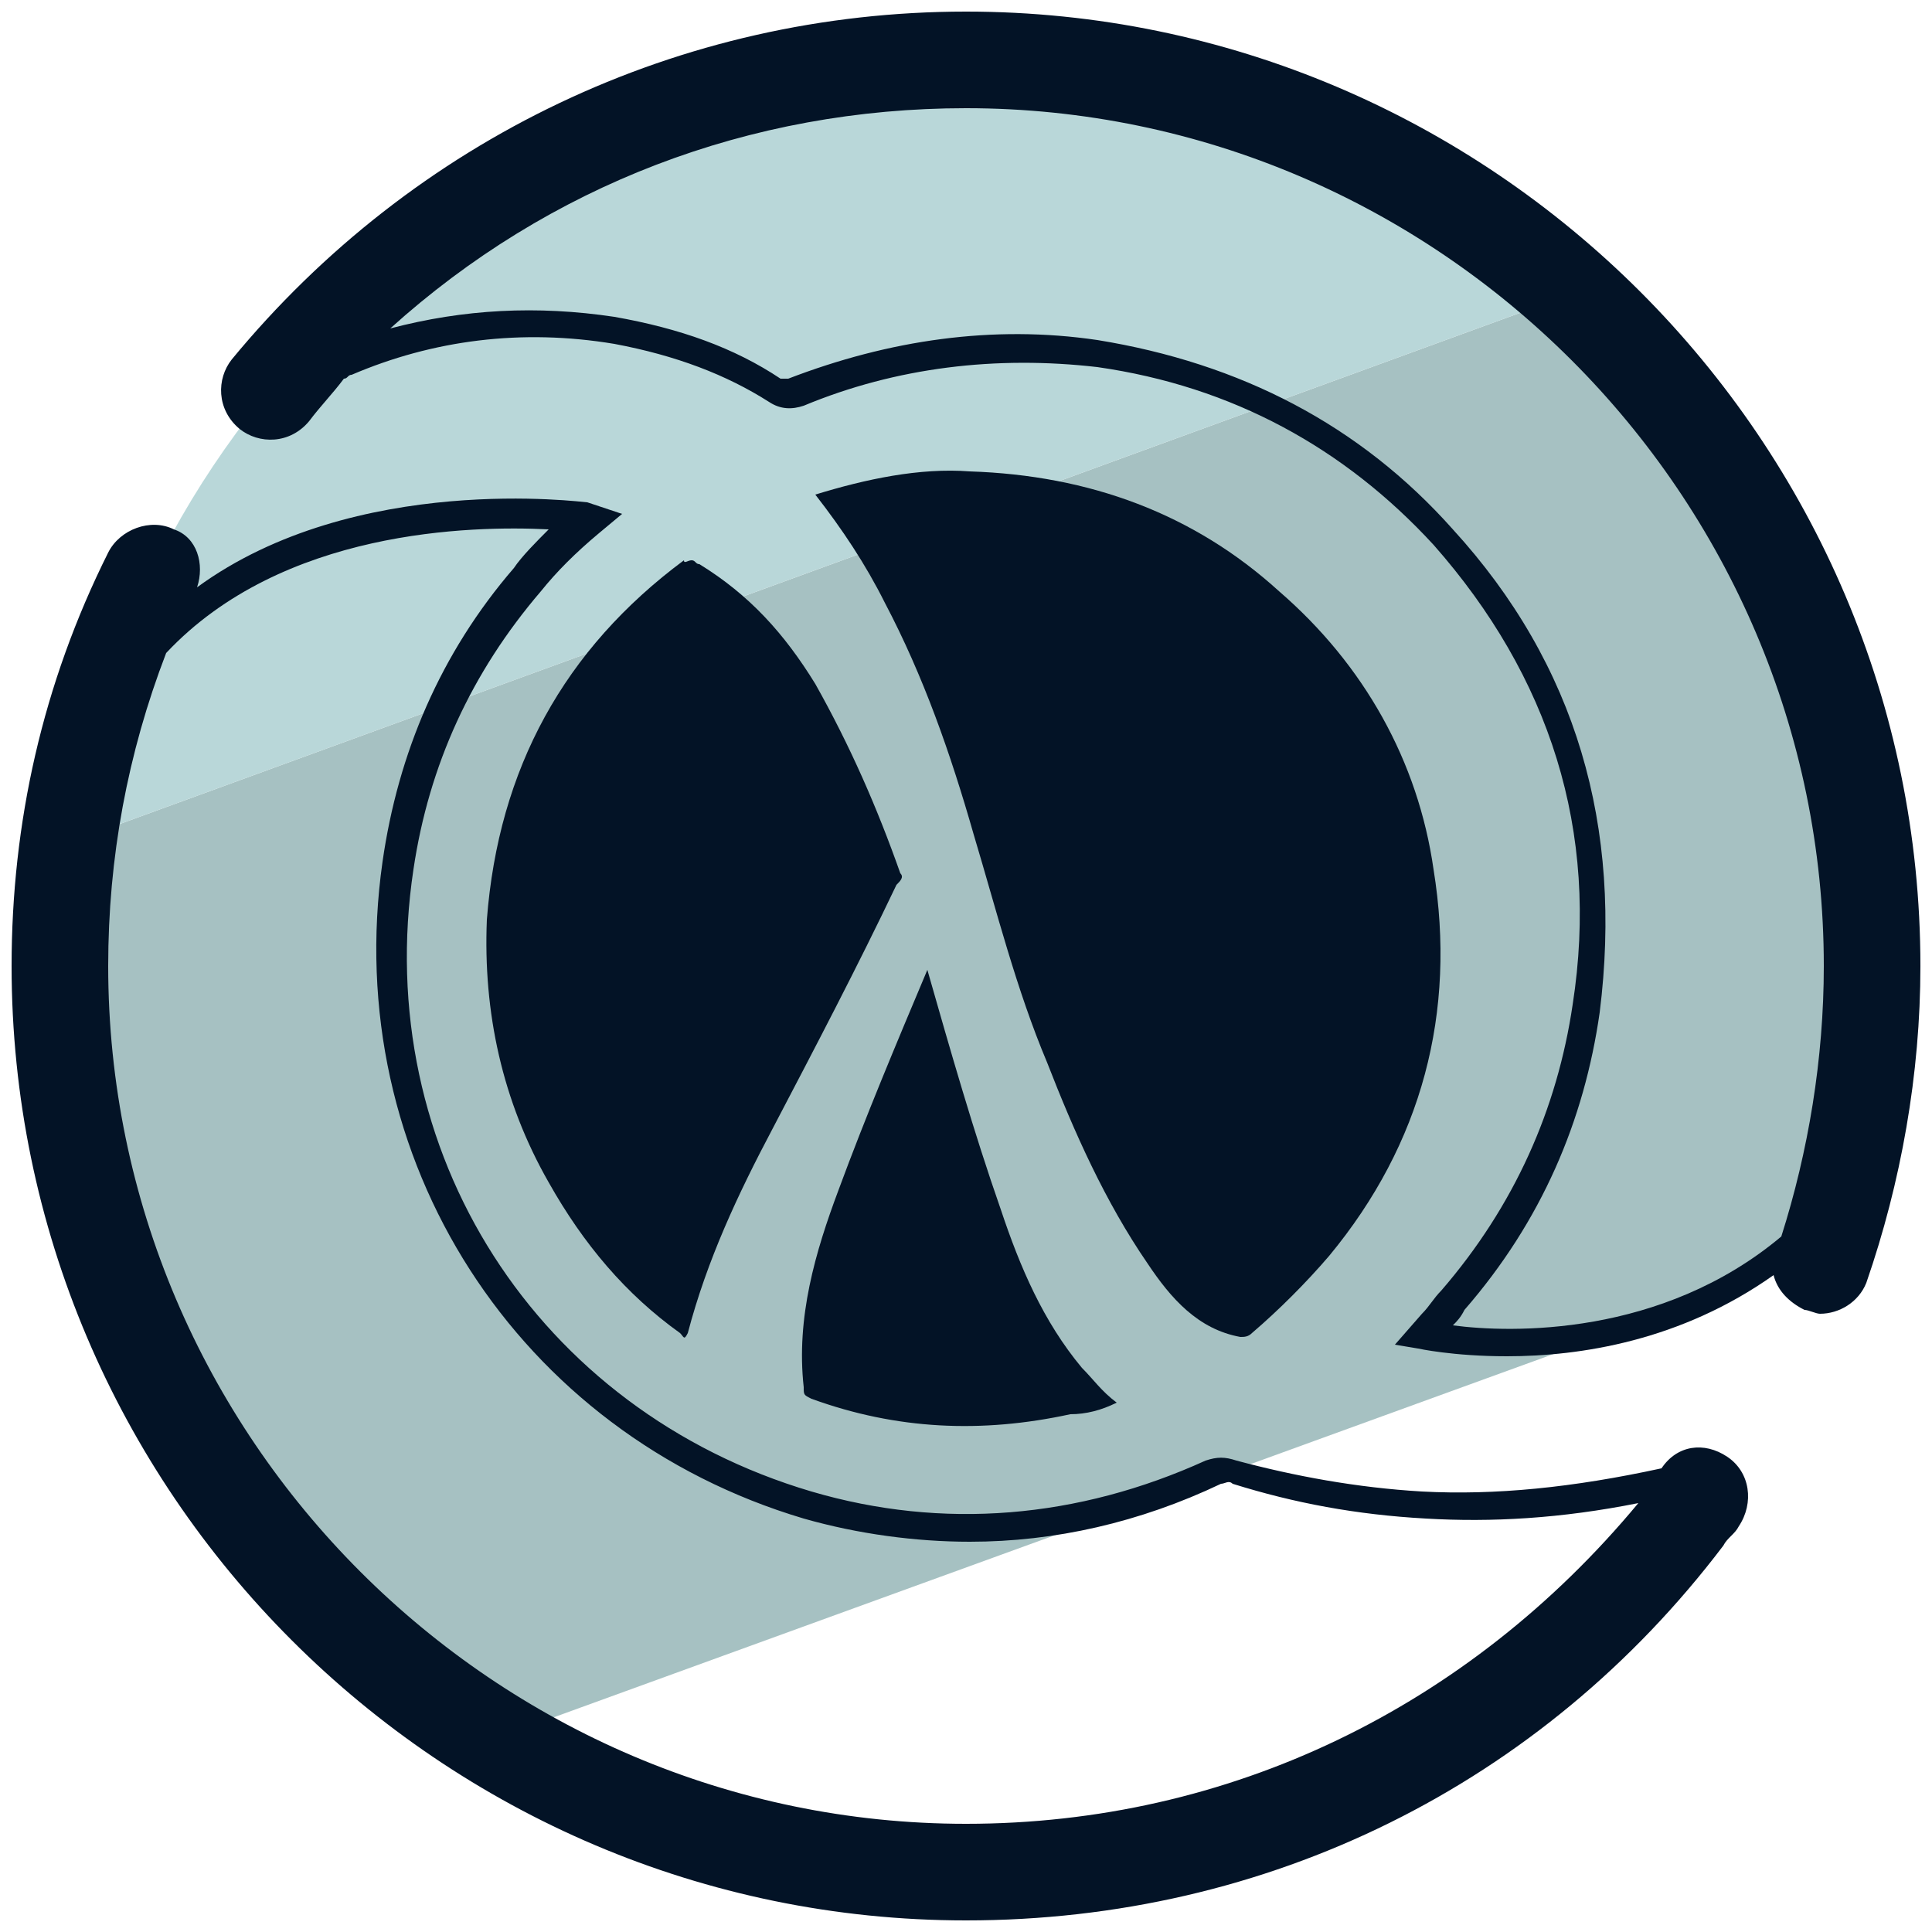
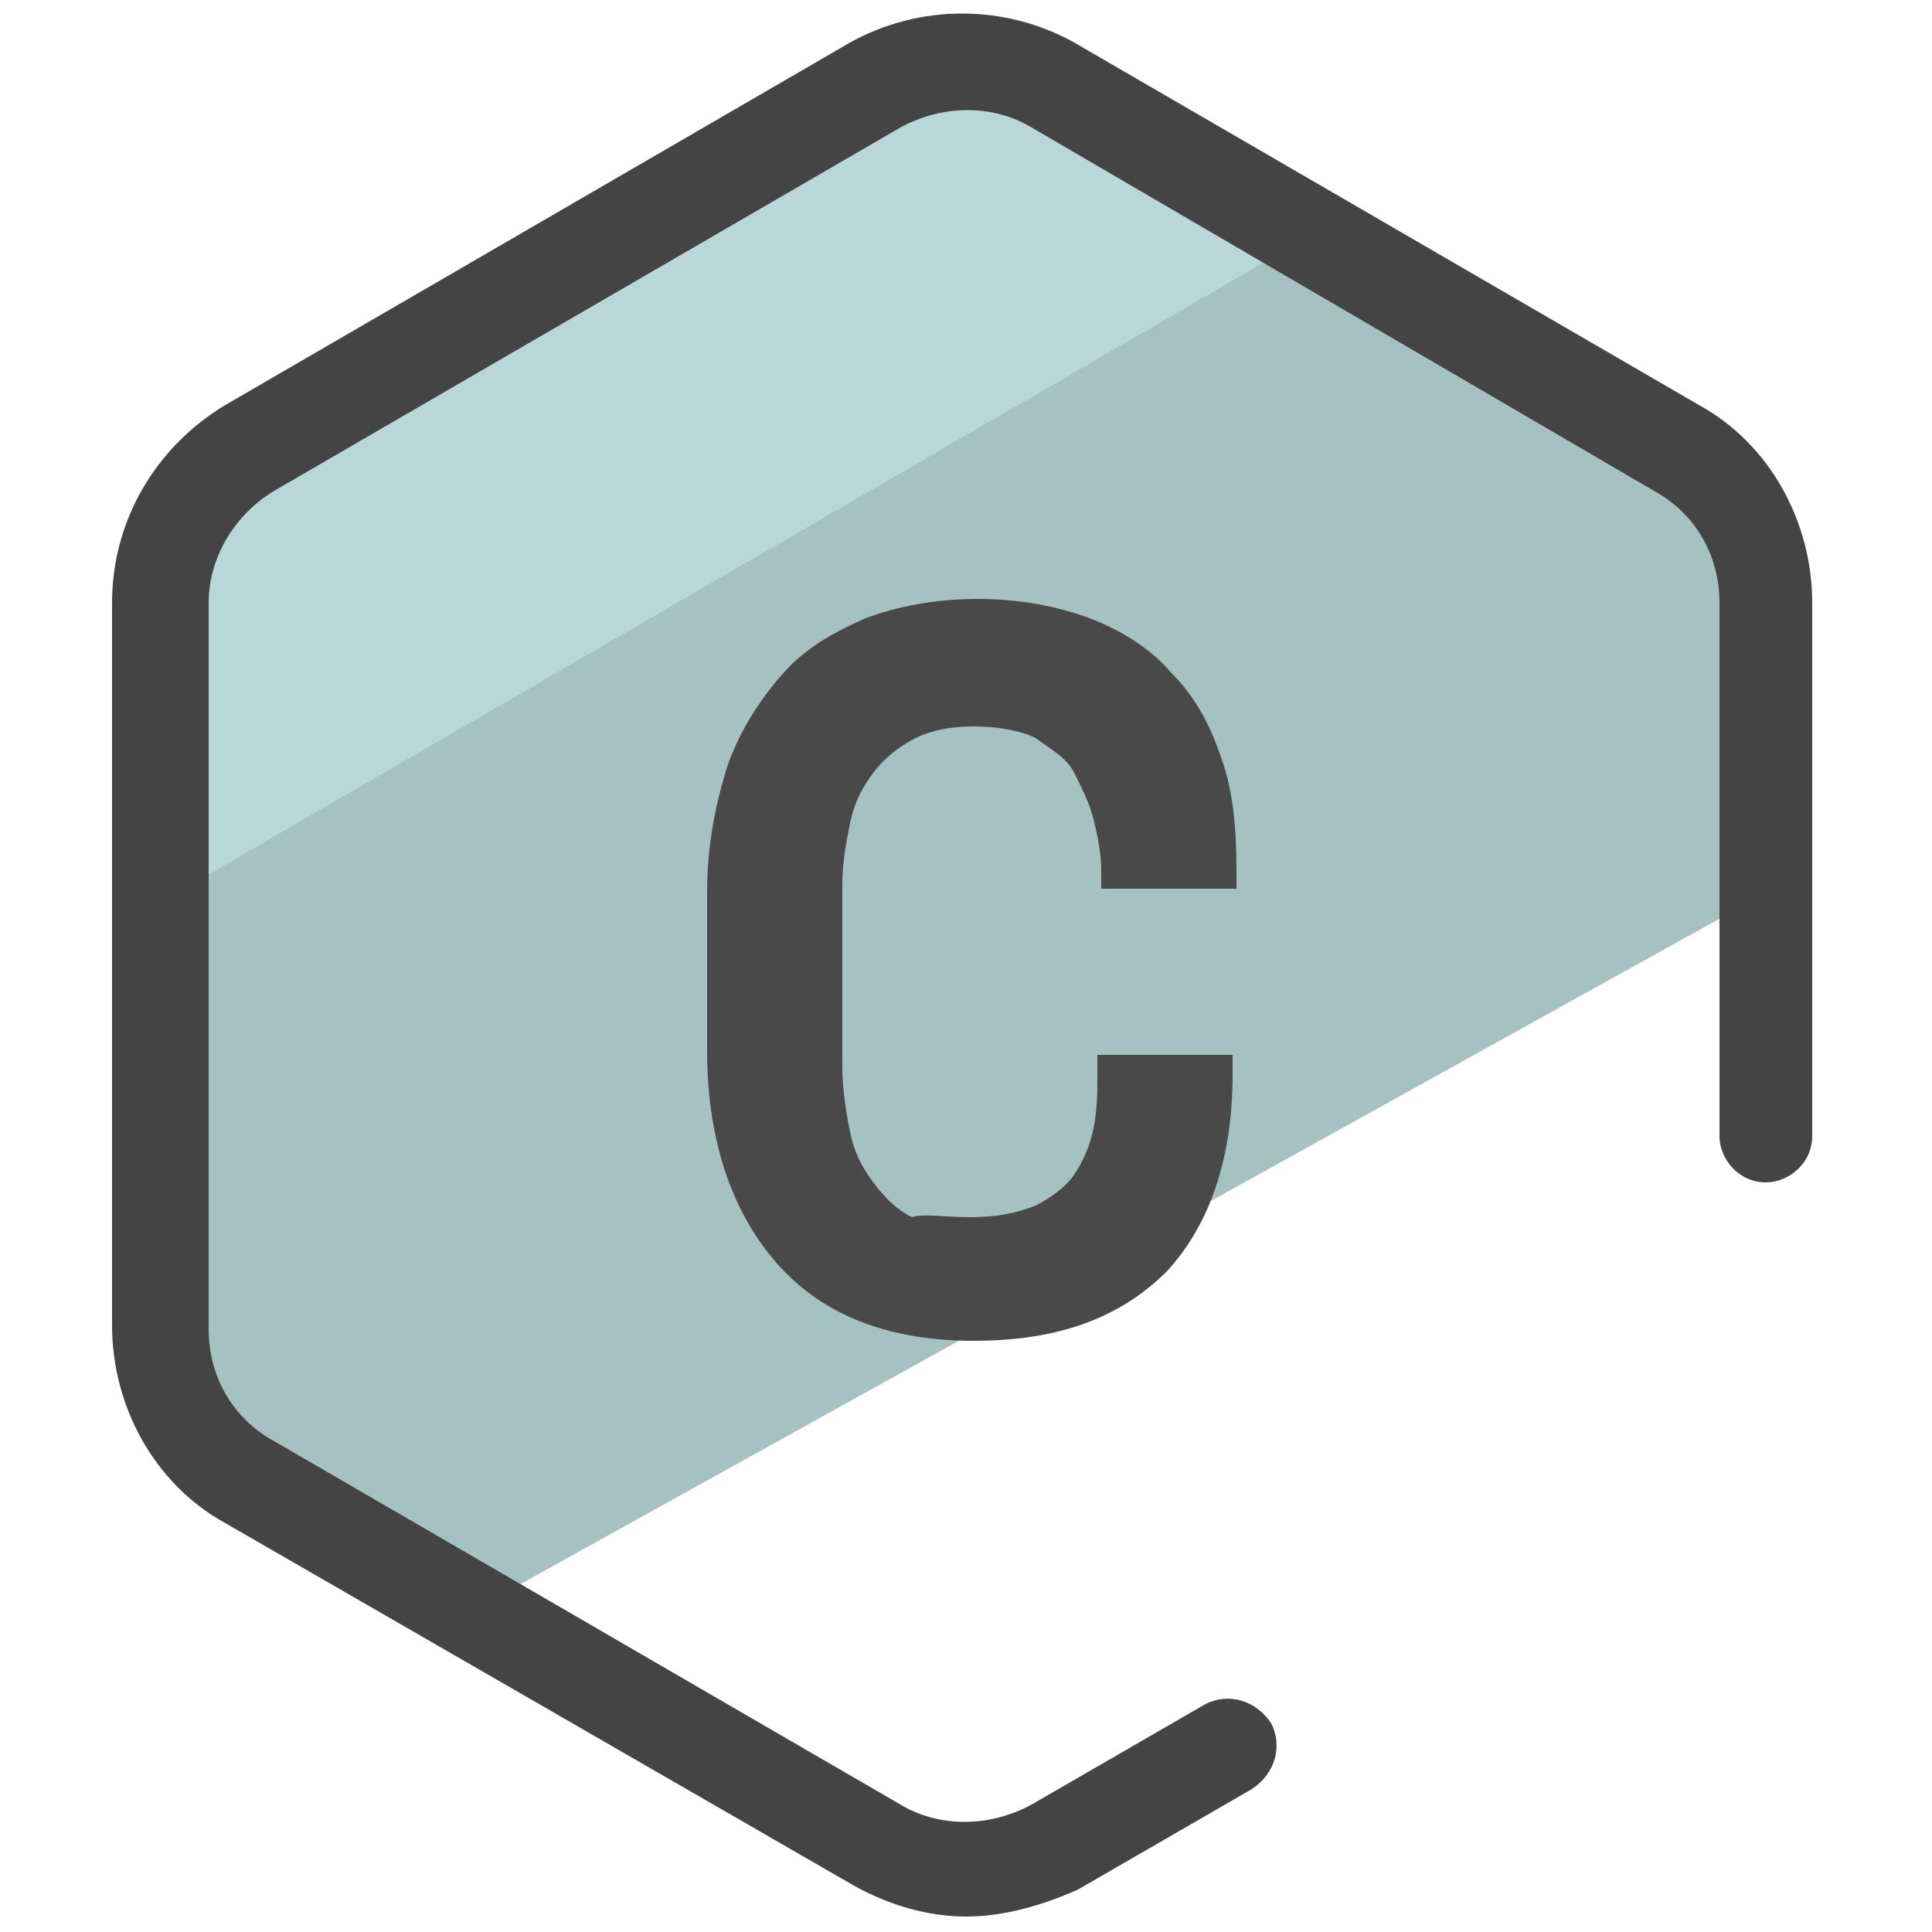
- <svg xmlns="http://www.w3.org/2000/svg" id="Layer_1" x="0" y="0" version="1.1" viewBox="0 0 50 50" xml:space="preserve">
-   <style>.st2{fill:#031326}</style>
-   <path fill="#a6c1c2" d="M40.7 7.6L1.8 21.8c-.1 1.1-.2 2.1-.2 3.2 0 8.5 4.5 15.9 11.2 20l34.4-12.5c.8-2.3 1.2-4.8 1.2-7.5 0-6.9-2.9-13.1-7.7-17.4z" />
-   <path fill="#b9d7d9" d="M25 1.6c-11.8 0-21.6 8.8-23.2 20.2L40.7 7.6c-4.2-3.7-9.7-6-15.7-6z" />
-   <path d="M44.7 37.7c-.6-.4-1.3-.3-1.7.3-2.3.5-4.3.7-6.2.6-1.7-.1-3.3-.4-4.8-.8-.3-.1-.5-.1-.8 0-3.3 1.5-6.8 1.8-10.2.8-7.1-2.1-11.4-8.8-10.3-16.1.4-2.7 1.5-5.1 3.3-7.2.4-.5.9-1 1.5-1.5l.6-.5-.9-.3c-.1 0-6-.8-10.1 2.2.2-.6 0-1.3-.6-1.5-.6-.3-1.4 0-1.7.6C1.1 17.7.3 21.3.3 25 .3 38.6 11.4 49.7 25 49.7c7.8 0 14.9-3.5 19.6-9.7.1-.2.3-.3.4-.5.4-.6.3-1.4-.3-1.8zM25 47.2c-12.2 0-22.2-10-22.2-22.2 0-2.8.5-5.5 1.5-8.1 3-3.2 7.9-3.3 9.9-3.2-.3.3-.7.7-.9 1-1.9 2.2-3 4.8-3.4 7.6-1.1 7.7 3.5 14.8 10.9 17 1.4.4 2.9.6 4.3.6 2.2 0 4.4-.5 6.5-1.5.1 0 .2-.1.3 0 1.6.5 3.2.8 5 .9 1.7.1 3.5 0 5.5-.4-4.4 5.3-10.6 8.3-17.4 8.3z" class="st2" />
-   <path d="M25 .3c-7.4 0-14.3 3.3-19 9-.4.5-.4 1.3.2 1.8.5.4 1.3.4 1.8-.2.3-.4.6-.7.9-1.1.1 0 .1-.1.2-.1 2.1-.9 4.4-1.2 6.8-.8 1.6.3 2.9.8 4 1.5.3.2.6.2.9.1 2.4-1 5-1.3 7.6-1 3.5.5 6.4 2.1 8.7 4.6 3 3.4 4.3 7.4 3.6 11.9-.4 2.7-1.5 5.2-3.4 7.4-.2.2-.3.4-.5.6l-.7.8.6.1s.9.2 2.3.2c1.9 0 4.5-.4 6.9-2.1.1.4.4.7.8.9.1 0 .3.1.4.1.5 0 1-.3 1.2-.8.9-2.6 1.4-5.4 1.4-8.2C49.7 11.4 38.6.3 25 .3zm12.6 34c.1-.1.2-.2.3-.4 2-2.3 3.1-4.9 3.5-7.7.6-4.8-.6-9-3.8-12.5-2.4-2.7-5.5-4.3-9.2-4.9-2.7-.4-5.4 0-8 1h-.2C19 9 17.6 8.5 15.9 8.2c-2-.3-3.9-.2-5.8.3 4.1-3.7 9.3-5.7 14.9-5.7 12.2 0 22.2 10 22.2 22.2 0 2.4-.4 4.8-1.1 7-3.1 2.6-7 2.5-8.5 2.3z" class="st2" />
-   <path d="M21.1 12.8c1.3-.4 2.7-.7 4-.6 3.1.1 5.8 1.1 8 3.1 2.2 1.9 3.6 4.4 4 7.2.6 3.7-.3 7.1-2.7 10-.6.7-1.3 1.4-2 2-.1.1-.2.1-.3.1-1.1-.2-1.8-1-2.4-1.9-1.1-1.6-1.9-3.4-2.6-5.2-.8-1.9-1.3-3.9-1.9-5.9-.6-2.1-1.3-4.1-2.3-6-.5-1-1.1-1.9-1.8-2.8.1.1.1.1 0 0zm-3.2 1.7c.1 0 .1.1.2.1 1.3.8 2.2 1.8 3 3.1.9 1.6 1.6 3.2 2.2 4.9.1.1 0 .2-.1.3-1 2.1-2.1 4.2-3.2 6.3-.9 1.7-1.7 3.4-2.2 5.3-.1.2-.1.1-.2 0-1.4-1-2.5-2.3-3.4-3.9-1.2-2.1-1.7-4.4-1.6-6.8.3-3.9 2-7 5.1-9.3 0 .1.1 0 .2 0-.1 0-.1 0 0 0zM24 25.1c.6 2.1 1.2 4.2 1.9 6.2.5 1.5 1.1 2.9 2.1 4.1.3.3.5.6.9.9-.4.2-.8.3-1.2.3-2.3.5-4.5.4-6.7-.4-.2-.1-.2-.1-.2-.3-.2-1.8.3-3.5.9-5.1.7-1.9 1.5-3.8 2.3-5.7 0 .1 0 0 0 0z" class="st2" />
+ <svg xmlns="http://www.w3.org/2000/svg" version="1.1" id="Layer_1" x="0px" y="0px" viewBox="0 0 50 50" style="enable-background:new 0 0 50 50;" xml:space="preserve">
+   <style type="text/css">
+ 	.st0{fill:#A6C1C2;}
+ 	.st1{fill:#B9D7D9;}
+ 	.st2{fill:#444444;}
+ 	.st3{fill:#494949;}
+ </style>
+   <g>
+     <g>
+       <g>
+         <g>
+           <path class="st0" d="M6.5,38.4l5.7,3.3L45.9,23l-0.1-7.3c0-1.6-0.9-3.2-2.3-4L27.3,2.3c-1.4-0.8-3.2-0.8-4.6,0L6.5,11.6      c-1.4,0.8-2.3,2.3-2.3,4v18.8C4.2,36,5,37.5,6.5,38.4z" />
+         </g>
+         <g>
+           <path class="st1" d="M33.9,6.1l-6.6-3.9c-1.4-0.8-3.2-0.8-4.6,0L6.5,11.6c-1.4,0.8-2.3,2.3-2.3,4l-0.3,7.9L33.9,6.1z" />
+         </g>
+         <g>
+           <path class="st2" d="M25,49.6c-1,0-2-0.3-2.9-0.8L5.8,39.4c-1.8-1-2.9-3-2.9-5.1V15.6c0-2.1,1.1-4,2.9-5.1l16.2-9.4      c1.8-1,4-1,5.8,0l16.2,9.4c1.8,1,2.9,3,2.9,5.1v13.8c0,0.7-0.6,1.2-1.2,1.2c-0.7,0-1.2-0.6-1.2-1.2V15.6c0-1.2-0.6-2.3-1.7-2.9      L26.7,3.3c-1-0.6-2.3-0.6-3.4,0L7.1,12.7c-1,0.6-1.7,1.7-1.7,2.9v18.8c0,1.2,0.6,2.3,1.7,2.9l16.2,9.4c1,0.6,2.3,0.6,3.4,0      l4.5-2.6c0.6-0.3,1.3-0.1,1.7,0.5c0.3,0.6,0.1,1.3-0.5,1.7l-4.5,2.6C27,49.3,26,49.6,25,49.6z" />
+         </g>
+       </g>
+     </g>
+     <path class="st3" d="M25.1,31.5c0.7,0,1.2-0.1,1.7-0.3c0.4-0.2,0.8-0.5,1-0.8c0.2-0.3,0.4-0.7,0.5-1.2c0.1-0.5,0.1-0.9,0.1-1.4   v-0.5h3.5v0.5c0,2.2-0.6,3.9-1.7,5.1c-1.2,1.2-2.8,1.8-5,1.8c-2.1,0-3.8-0.6-5-1.9c-1.2-1.3-1.9-3.2-1.9-5.6v-4.1   c0-1.2,0.2-2.2,0.5-3.2c0.3-0.9,0.8-1.7,1.4-2.4s1.3-1.1,2.2-1.5c0.8-0.3,1.8-0.5,2.9-0.5c1.1,0,2.1,0.2,2.9,0.5   c0.8,0.3,1.6,0.8,2.1,1.4c0.6,0.6,1,1.3,1.3,2.2c0.3,0.8,0.4,1.8,0.4,2.9v0.5h-3.5v-0.5c0-0.4-0.1-0.9-0.2-1.3   c-0.1-0.4-0.3-0.8-0.5-1.2c-0.2-0.4-0.6-0.6-1-0.9c-0.4-0.2-1-0.3-1.6-0.3c-0.6,0-1.1,0.1-1.5,0.3c-0.4,0.2-0.8,0.5-1.1,0.9   c-0.3,0.4-0.5,0.8-0.6,1.3c-0.1,0.5-0.2,1-0.2,1.6v4.7c0,0.6,0.1,1.2,0.2,1.7c0.1,0.5,0.3,0.9,0.6,1.3c0.3,0.4,0.6,0.7,1,0.9   C23.9,31.4,24.4,31.5,25.1,31.5z" />
+   </g>
</svg>
